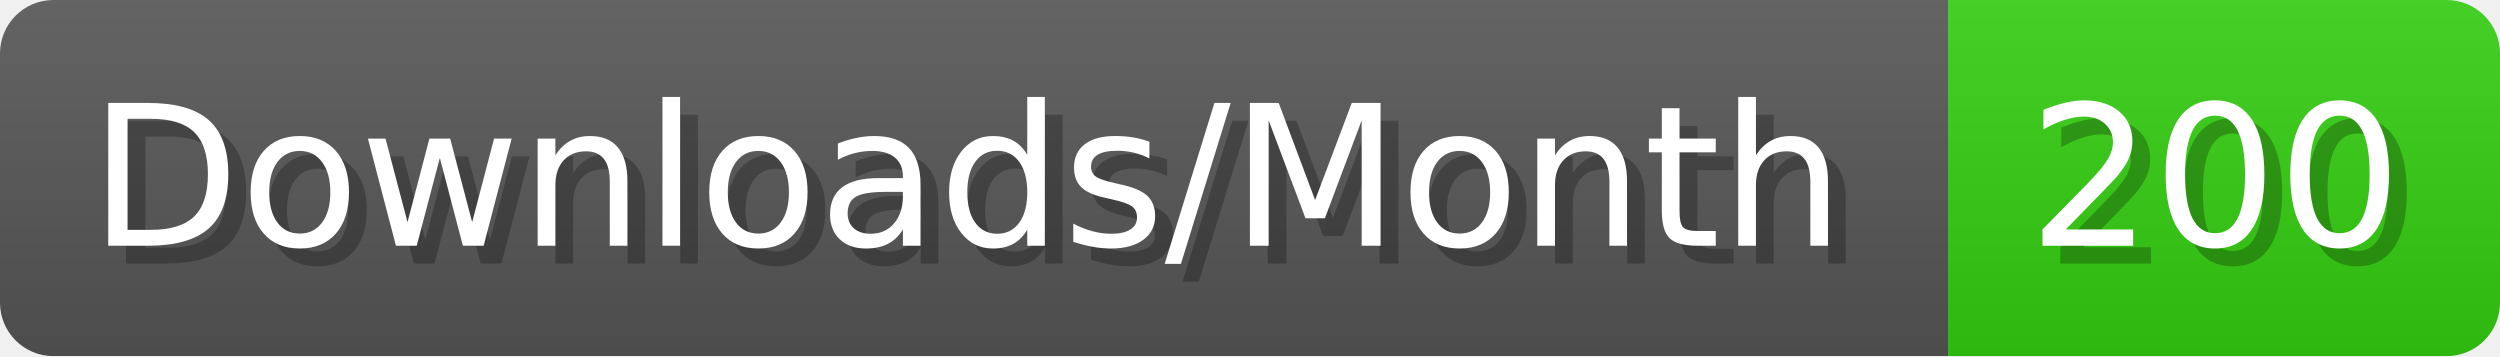
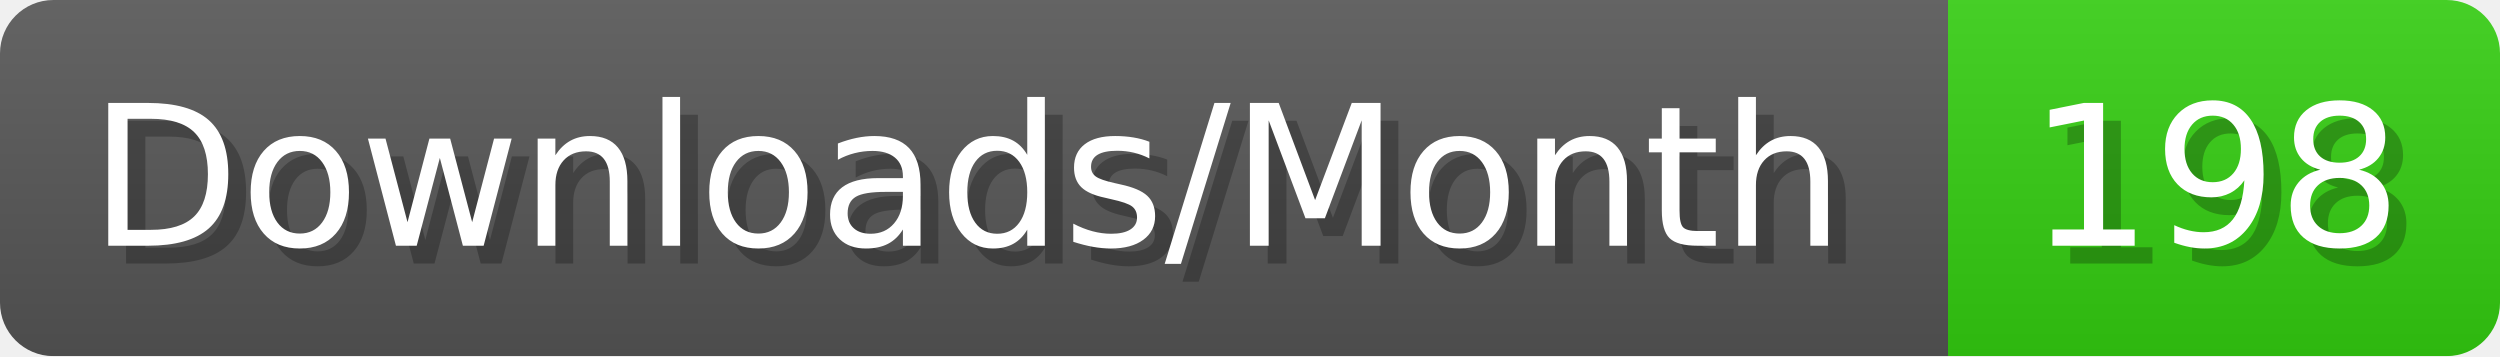
- <svg xmlns="http://www.w3.org/2000/svg" width="140.4" height="20" viewBox="0 0 1404 200" role="img" aria-label="Downloads/Month: 200">
+ <svg xmlns="http://www.w3.org/2000/svg" width="140.4" height="20" viewBox="0 0 1404 200" role="img" aria-label="Downloads/Month: 198">
  <linearGradient id="YlXUI" x2="0" y2="100%">
    <stop offset="0" stop-opacity=".1" stop-color="#EEE" />
    <stop offset="1" stop-opacity=".1" />
  </linearGradient>
  <mask id="JHhop">
    <rect width="1404" height="200" rx="30" fill="#FFF" />
  </mask>
  <g mask="url(#JHhop)">
    <rect width="1094" height="200" fill="#555" />
    <rect width="310" height="200" fill="#3C1" x="1094" />
    <rect width="1404" height="200" fill="url(#YlXUI)" />
  </g>
  <g aria-hidden="true" fill="#fff" text-anchor="start" font-family="Verdana,DejaVu Sans,sans-serif" font-size="110">
    <text x="60" y="148" textLength="994" fill="#000" opacity="0.25">Downloads/Month</text>
    <text x="50" y="138" textLength="994">Downloads/Month</text>
-     <text x="1149" y="148" textLength="210" fill="#000" opacity="0.25">200</text>
-     <text x="1139" y="138" textLength="210">200</text>
+     <text x="1149" y="148" textLength="210" fill="#000" opacity="0.25">198</text>
+     <text x="1139" y="138" textLength="210">198</text>
  </g>
</svg>
